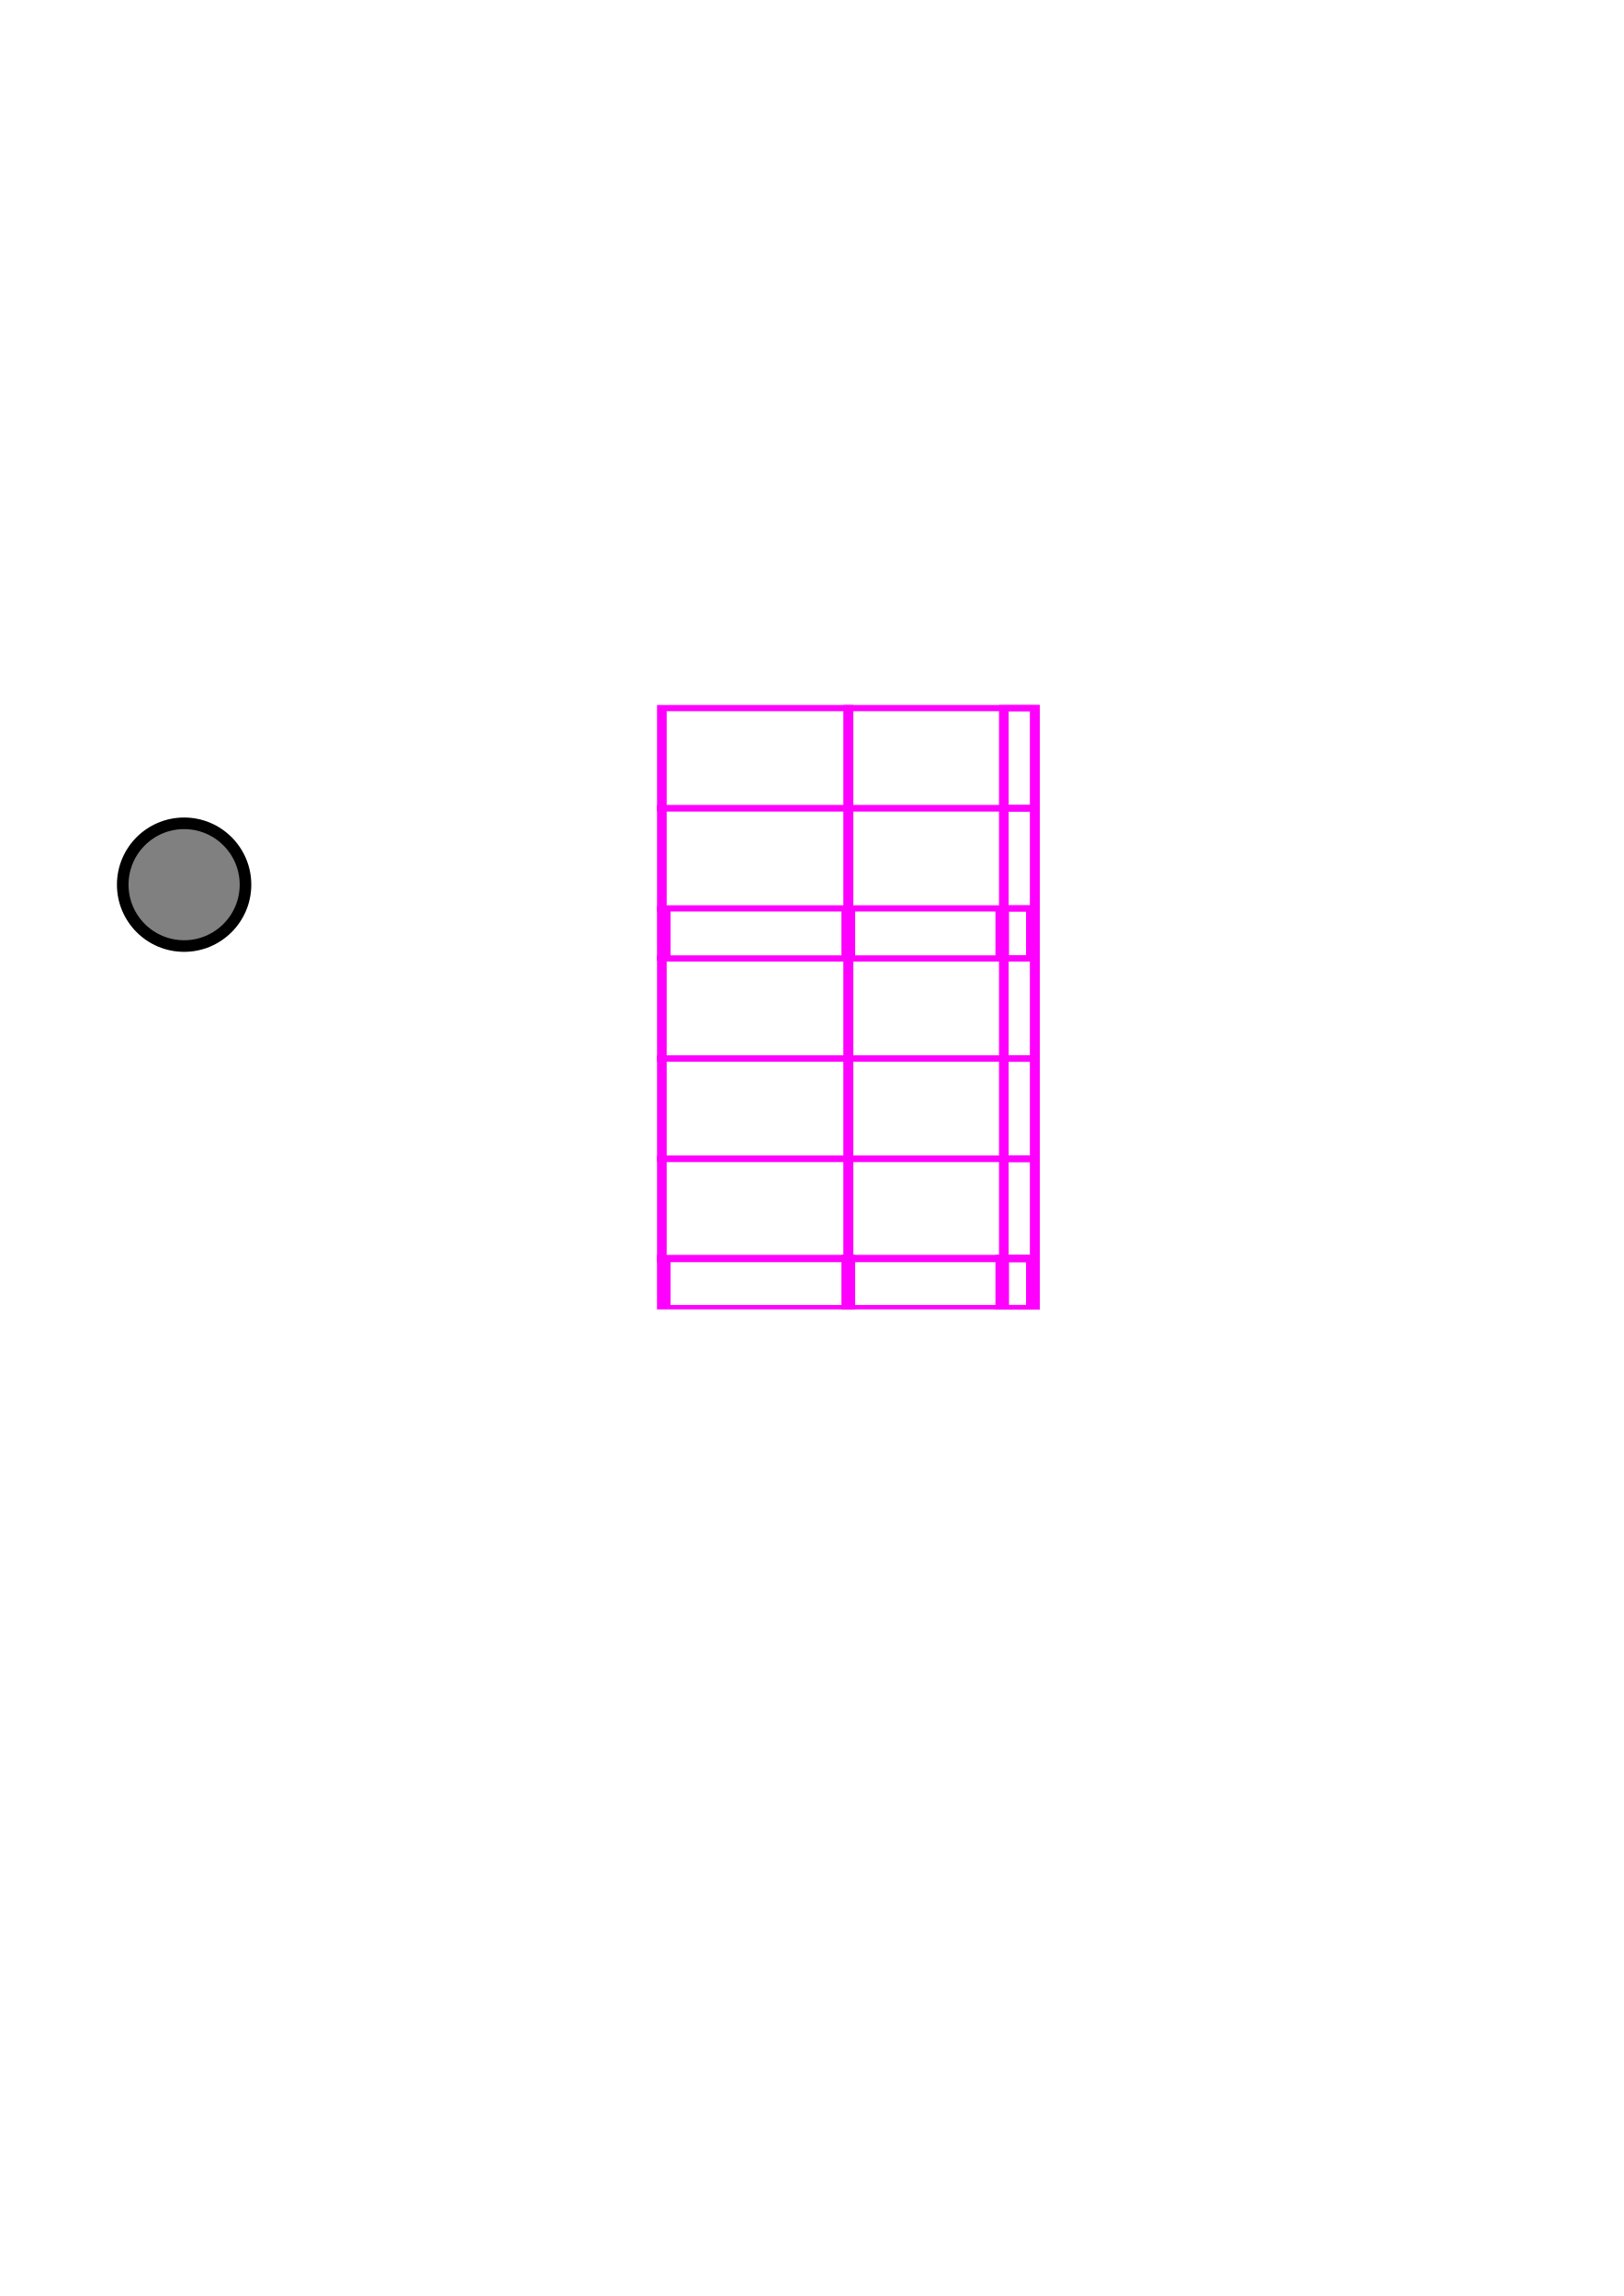
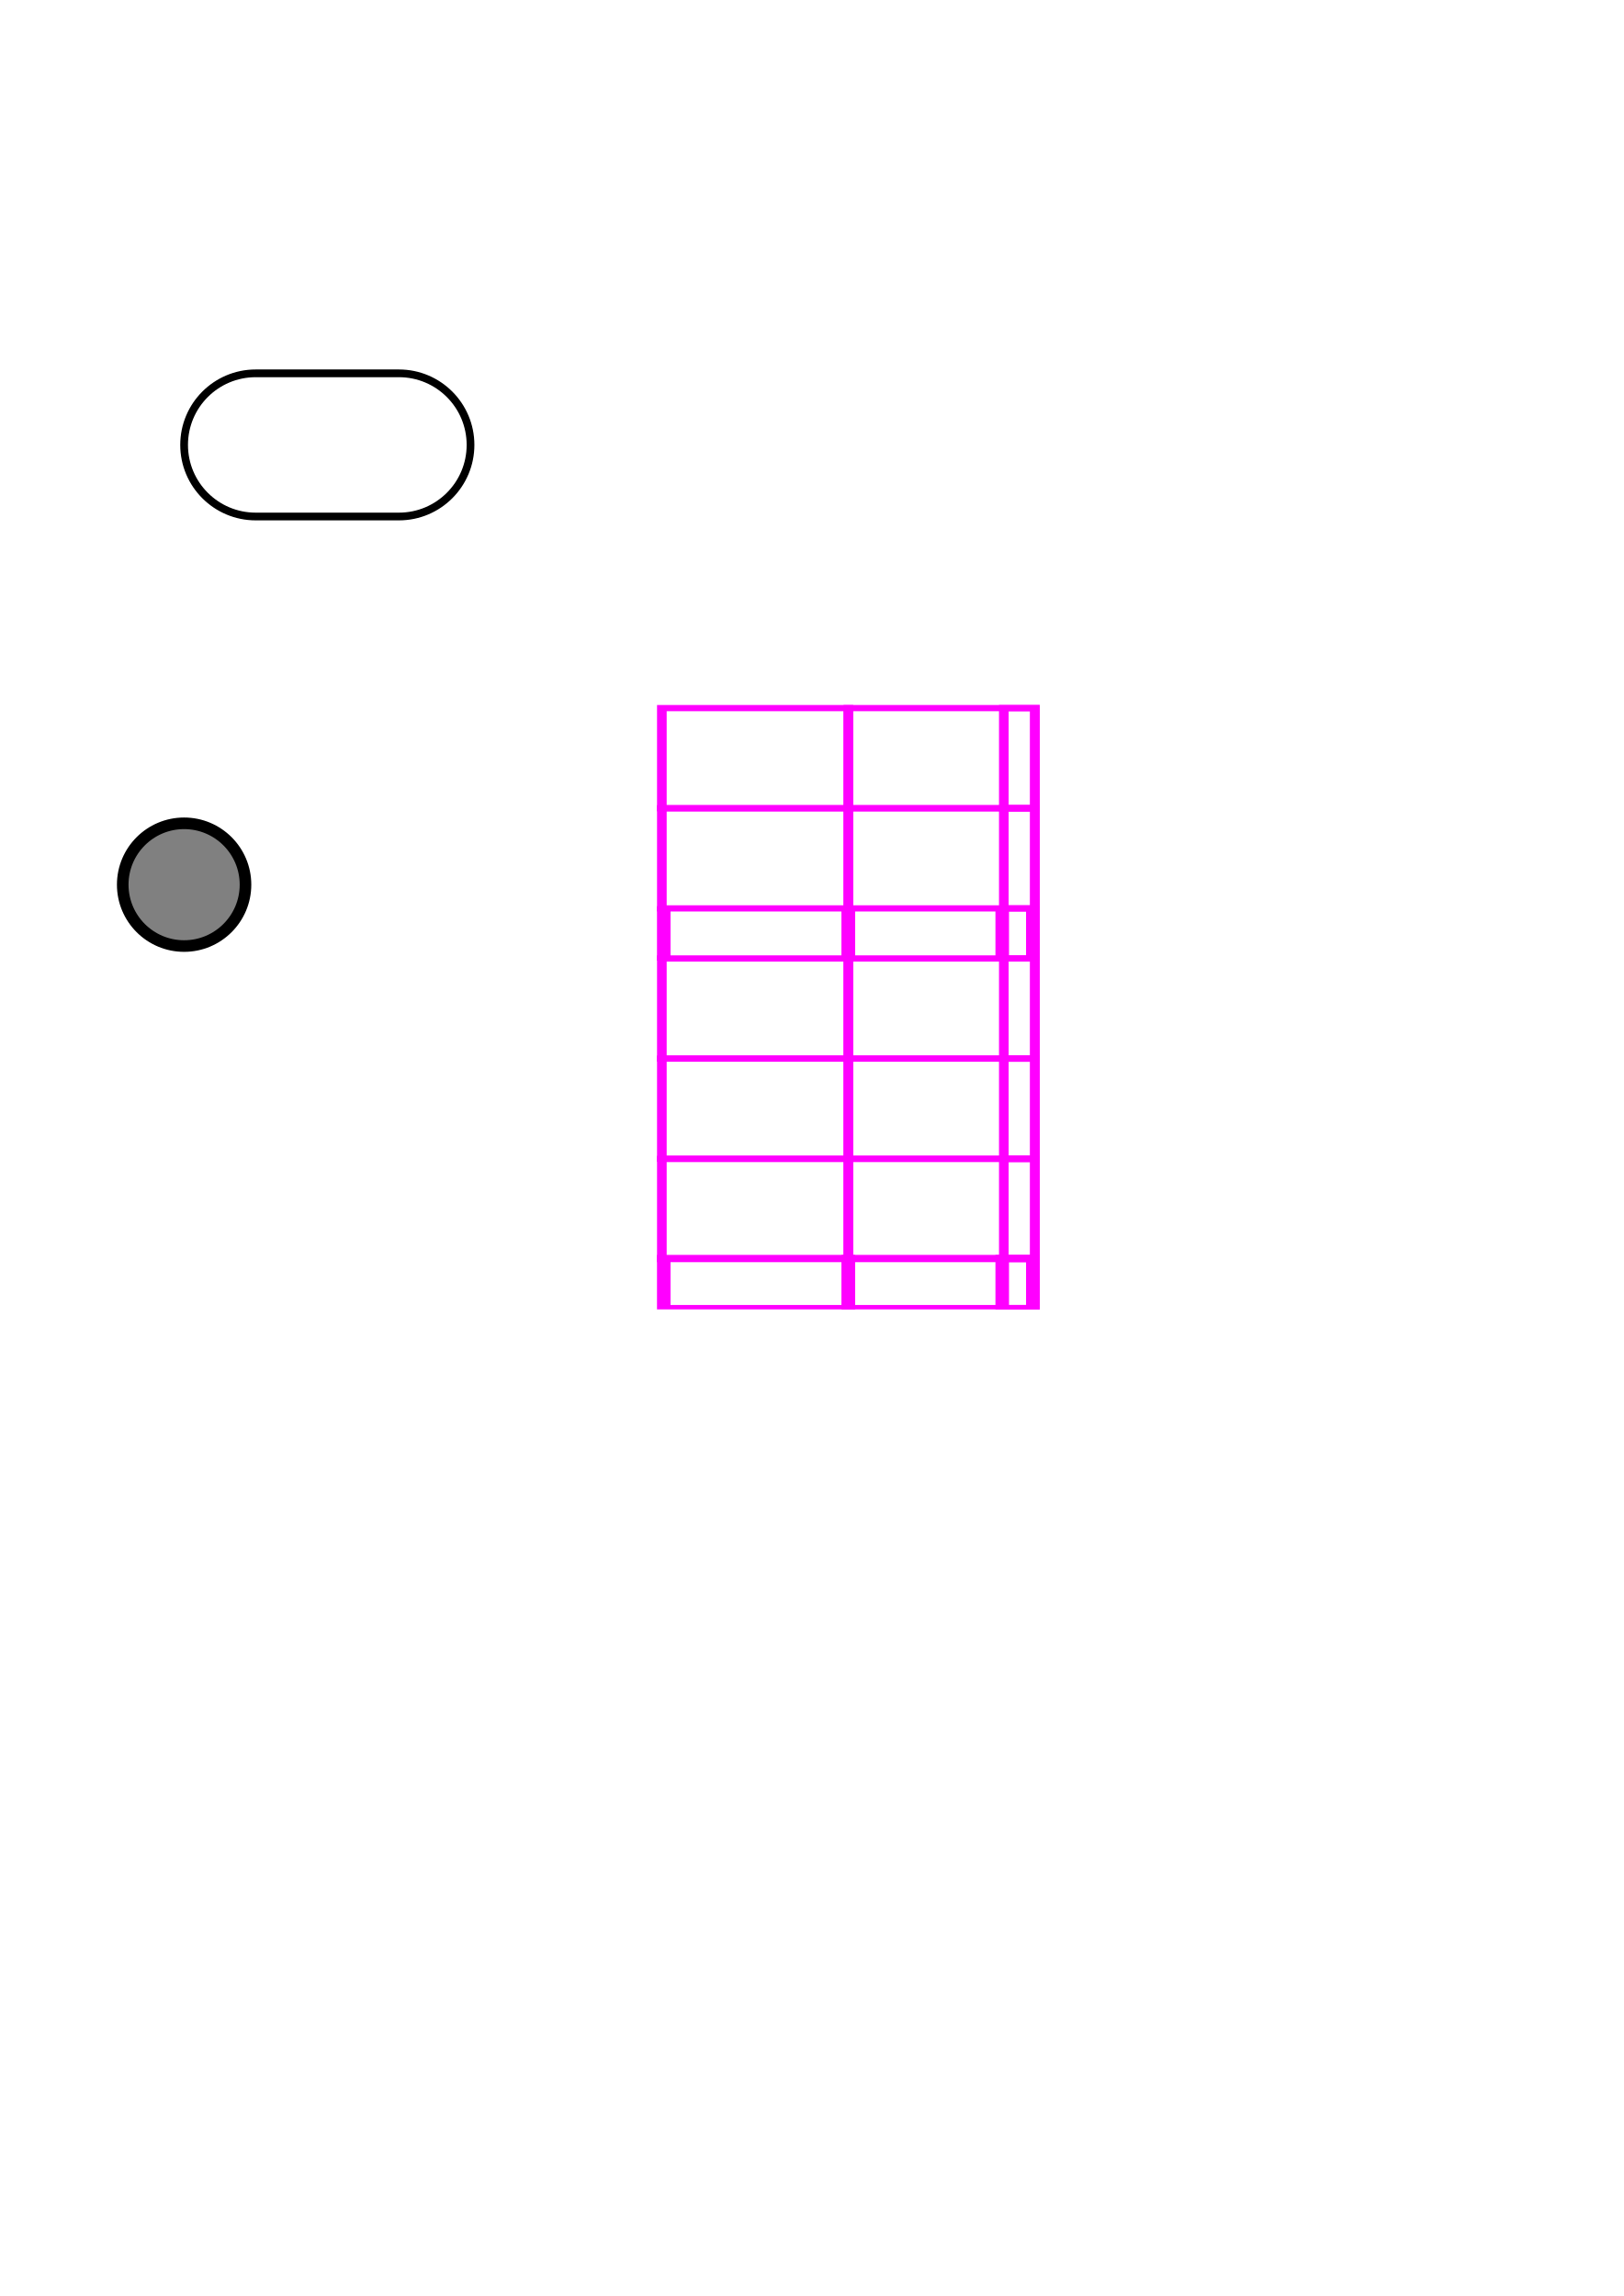
<svg xmlns="http://www.w3.org/2000/svg" width="210mm" height="297mm" viewBox="0 0 210 297" version="1.1" id="svg8">
  <defs id="defs2" />
  <g id="layer1">
    <g id="g202" style="stroke:#ff00ff;stroke-opacity:1;stroke-width:1">
      <g style="fill:none;fill-opacity:1;stroke:#ff00ff;stroke-width:1.165;stroke-opacity:1" transform="matrix(1.503995,0,0,0.4898266,-25.57259,71.81728)" id="g55">
        <rect id="rect12" width="15.875" height="13.229" x="89.958" y="93.271" style="fill:none;fill-opacity:1;stroke:#ff00ff;stroke-width:1.165;stroke-opacity:1" />
        <rect id="rect12-3" width="15.875" height="13.229" x="74.083" y="93.271" style="fill:none;fill-opacity:1;stroke:#ff00ff;stroke-width:1.165;stroke-opacity:1" />
        <rect id="rect12-6" width="2.646" height="13.229" x="103.188" y="93.271" style="fill:none;fill-opacity:1;stroke:#ff00ff;stroke-width:1.165;stroke-opacity:1" />
      </g>
      <g style="fill:none;fill-opacity:1;stroke:#ff00ff;stroke-width:0.82;stroke-opacity:1" id="g55-7" transform="matrix(1.519602,0,0,0.9792315,-26.97662,0.2626331)">
        <rect id="rect12-5" width="15.875" height="13.229" x="89.958" y="93.271" style="fill:none;fill-opacity:1;stroke:#ff00ff;stroke-width:0.82;stroke-opacity:1" />
        <rect id="rect12-3-3" width="15.875" height="13.229" x="74.083" y="93.271" style="fill:none;fill-opacity:1;stroke:#ff00ff;stroke-width:0.82;stroke-opacity:1" />
        <rect id="rect12-6-5" width="2.646" height="13.229" x="103.188" y="93.271" style="fill:none;fill-opacity:1;stroke:#ff00ff;stroke-width:0.82;stroke-opacity:1" />
      </g>
      <g style="fill:none;fill-opacity:1;stroke:#ff00ff;stroke-width:0.82;stroke-opacity:1" id="g55-7-6" transform="matrix(1.519602,0,0,0.9792315,-26.97662,13.21705)">
        <rect id="rect12-5-2" width="15.875" height="13.229" x="89.958" y="93.271" style="fill:none;fill-opacity:1;stroke:#ff00ff;stroke-width:0.82;stroke-opacity:1" />
        <rect id="rect12-3-3-9" width="15.875" height="13.229" x="74.083" y="93.271" style="fill:none;fill-opacity:1;stroke:#ff00ff;stroke-width:0.82;stroke-opacity:1" />
        <rect id="rect12-6-5-1" width="2.646" height="13.229" x="103.188" y="93.271" style="fill:none;fill-opacity:1;stroke:#ff00ff;stroke-width:0.82;stroke-opacity:1" />
      </g>
      <g style="fill:none;fill-opacity:1;stroke:#ff00ff;stroke-width:0.82;stroke-opacity:1" id="g55-7-6-2" transform="matrix(1.519602,0,0,0.9792315,-26.97662,32.64868)">
        <rect id="rect12-5-2-7" width="15.875" height="13.229" x="89.958" y="93.271" style="fill:none;fill-opacity:1;stroke:#ff00ff;stroke-width:0.82;stroke-opacity:1" />
        <rect id="rect12-3-3-9-0" width="15.875" height="13.229" x="74.083" y="93.271" style="fill:none;fill-opacity:1;stroke:#ff00ff;stroke-width:0.82;stroke-opacity:1" />
        <rect id="rect12-6-5-1-9" width="2.646" height="13.229" x="103.188" y="93.271" style="fill:none;fill-opacity:1;stroke:#ff00ff;stroke-width:0.82;stroke-opacity:1" />
      </g>
      <g style="fill:none;fill-opacity:1;stroke:#ff00ff;stroke-width:0.82;stroke-opacity:1" id="g55-7-6-2-3" transform="matrix(1.519602,0,0,0.9792315,-26.97662,45.6031)">
        <rect id="rect12-5-2-7-6" width="15.875" height="13.229" x="89.958" y="93.271" style="fill:none;fill-opacity:1;stroke:#ff00ff;stroke-width:0.82;stroke-opacity:1" />
        <rect id="rect12-3-3-9-0-0" width="15.875" height="13.229" x="74.083" y="93.271" style="fill:none;fill-opacity:1;stroke:#ff00ff;stroke-width:0.82;stroke-opacity:1" />
        <rect id="rect12-6-5-1-9-6" width="2.646" height="13.229" x="103.188" y="93.271" style="fill:none;fill-opacity:1;stroke:#ff00ff;stroke-width:0.82;stroke-opacity:1" />
      </g>
      <g style="fill:none;fill-opacity:1;stroke:#ff00ff;stroke-width:1.165;stroke-opacity:1" transform="matrix(1.503995,0,0,0.4898266,-25.57259,116.9249)" id="g55-2">
        <rect id="rect12-61" width="15.875" height="13.229" x="89.958" y="93.271" style="fill:none;fill-opacity:1;stroke:#ff00ff;stroke-width:1.165;stroke-opacity:1" />
        <rect id="rect12-3-8" width="15.875" height="13.229" x="74.083" y="93.271" style="fill:none;fill-opacity:1;stroke:#ff00ff;stroke-width:1.165;stroke-opacity:1" />
        <rect id="rect12-6-7" width="2.646" height="13.229" x="103.188" y="93.271" style="fill:none;fill-opacity:1;stroke:#ff00ff;stroke-width:1.165;stroke-opacity:1" />
      </g>
      <g style="fill:none;fill-opacity:1;stroke:#ff00ff;stroke-width:0.82;stroke-opacity:1" id="g55-7-6-2-3-9" transform="matrix(1.519602,0,0,0.9792315,-26.97662,58.57868)">
        <rect id="rect12-5-2-7-6-2" width="15.875" height="13.229" x="89.958" y="93.271" style="fill:none;fill-opacity:1;stroke:#ff00ff;stroke-width:0.82;stroke-opacity:1" />
        <rect id="rect12-3-3-9-0-0-0" width="15.875" height="13.229" x="74.083" y="93.271" style="fill:none;fill-opacity:1;stroke:#ff00ff;stroke-width:0.82;stroke-opacity:1" />
        <rect id="rect12-6-5-1-9-6-2" width="2.646" height="13.229" x="103.188" y="93.271" style="fill:none;fill-opacity:1;stroke:#ff00ff;stroke-width:0.82;stroke-opacity:1" />
      </g>
    </g>
    <circle style="fill:#808080;fill-opacity:1;stroke:#000000;stroke-width:1.5;stroke-opacity:1" id="path4004" cx="23.812" cy="114.438" r="7.938" />
+     <rect id="rect3727" width="37.042" height="18.521" x="23.812" y="48.292" style="stroke-width:1;fill:none;stroke:#000000;stroke-opacity:1.0" ry="9.26" />
  </g>
</svg>
